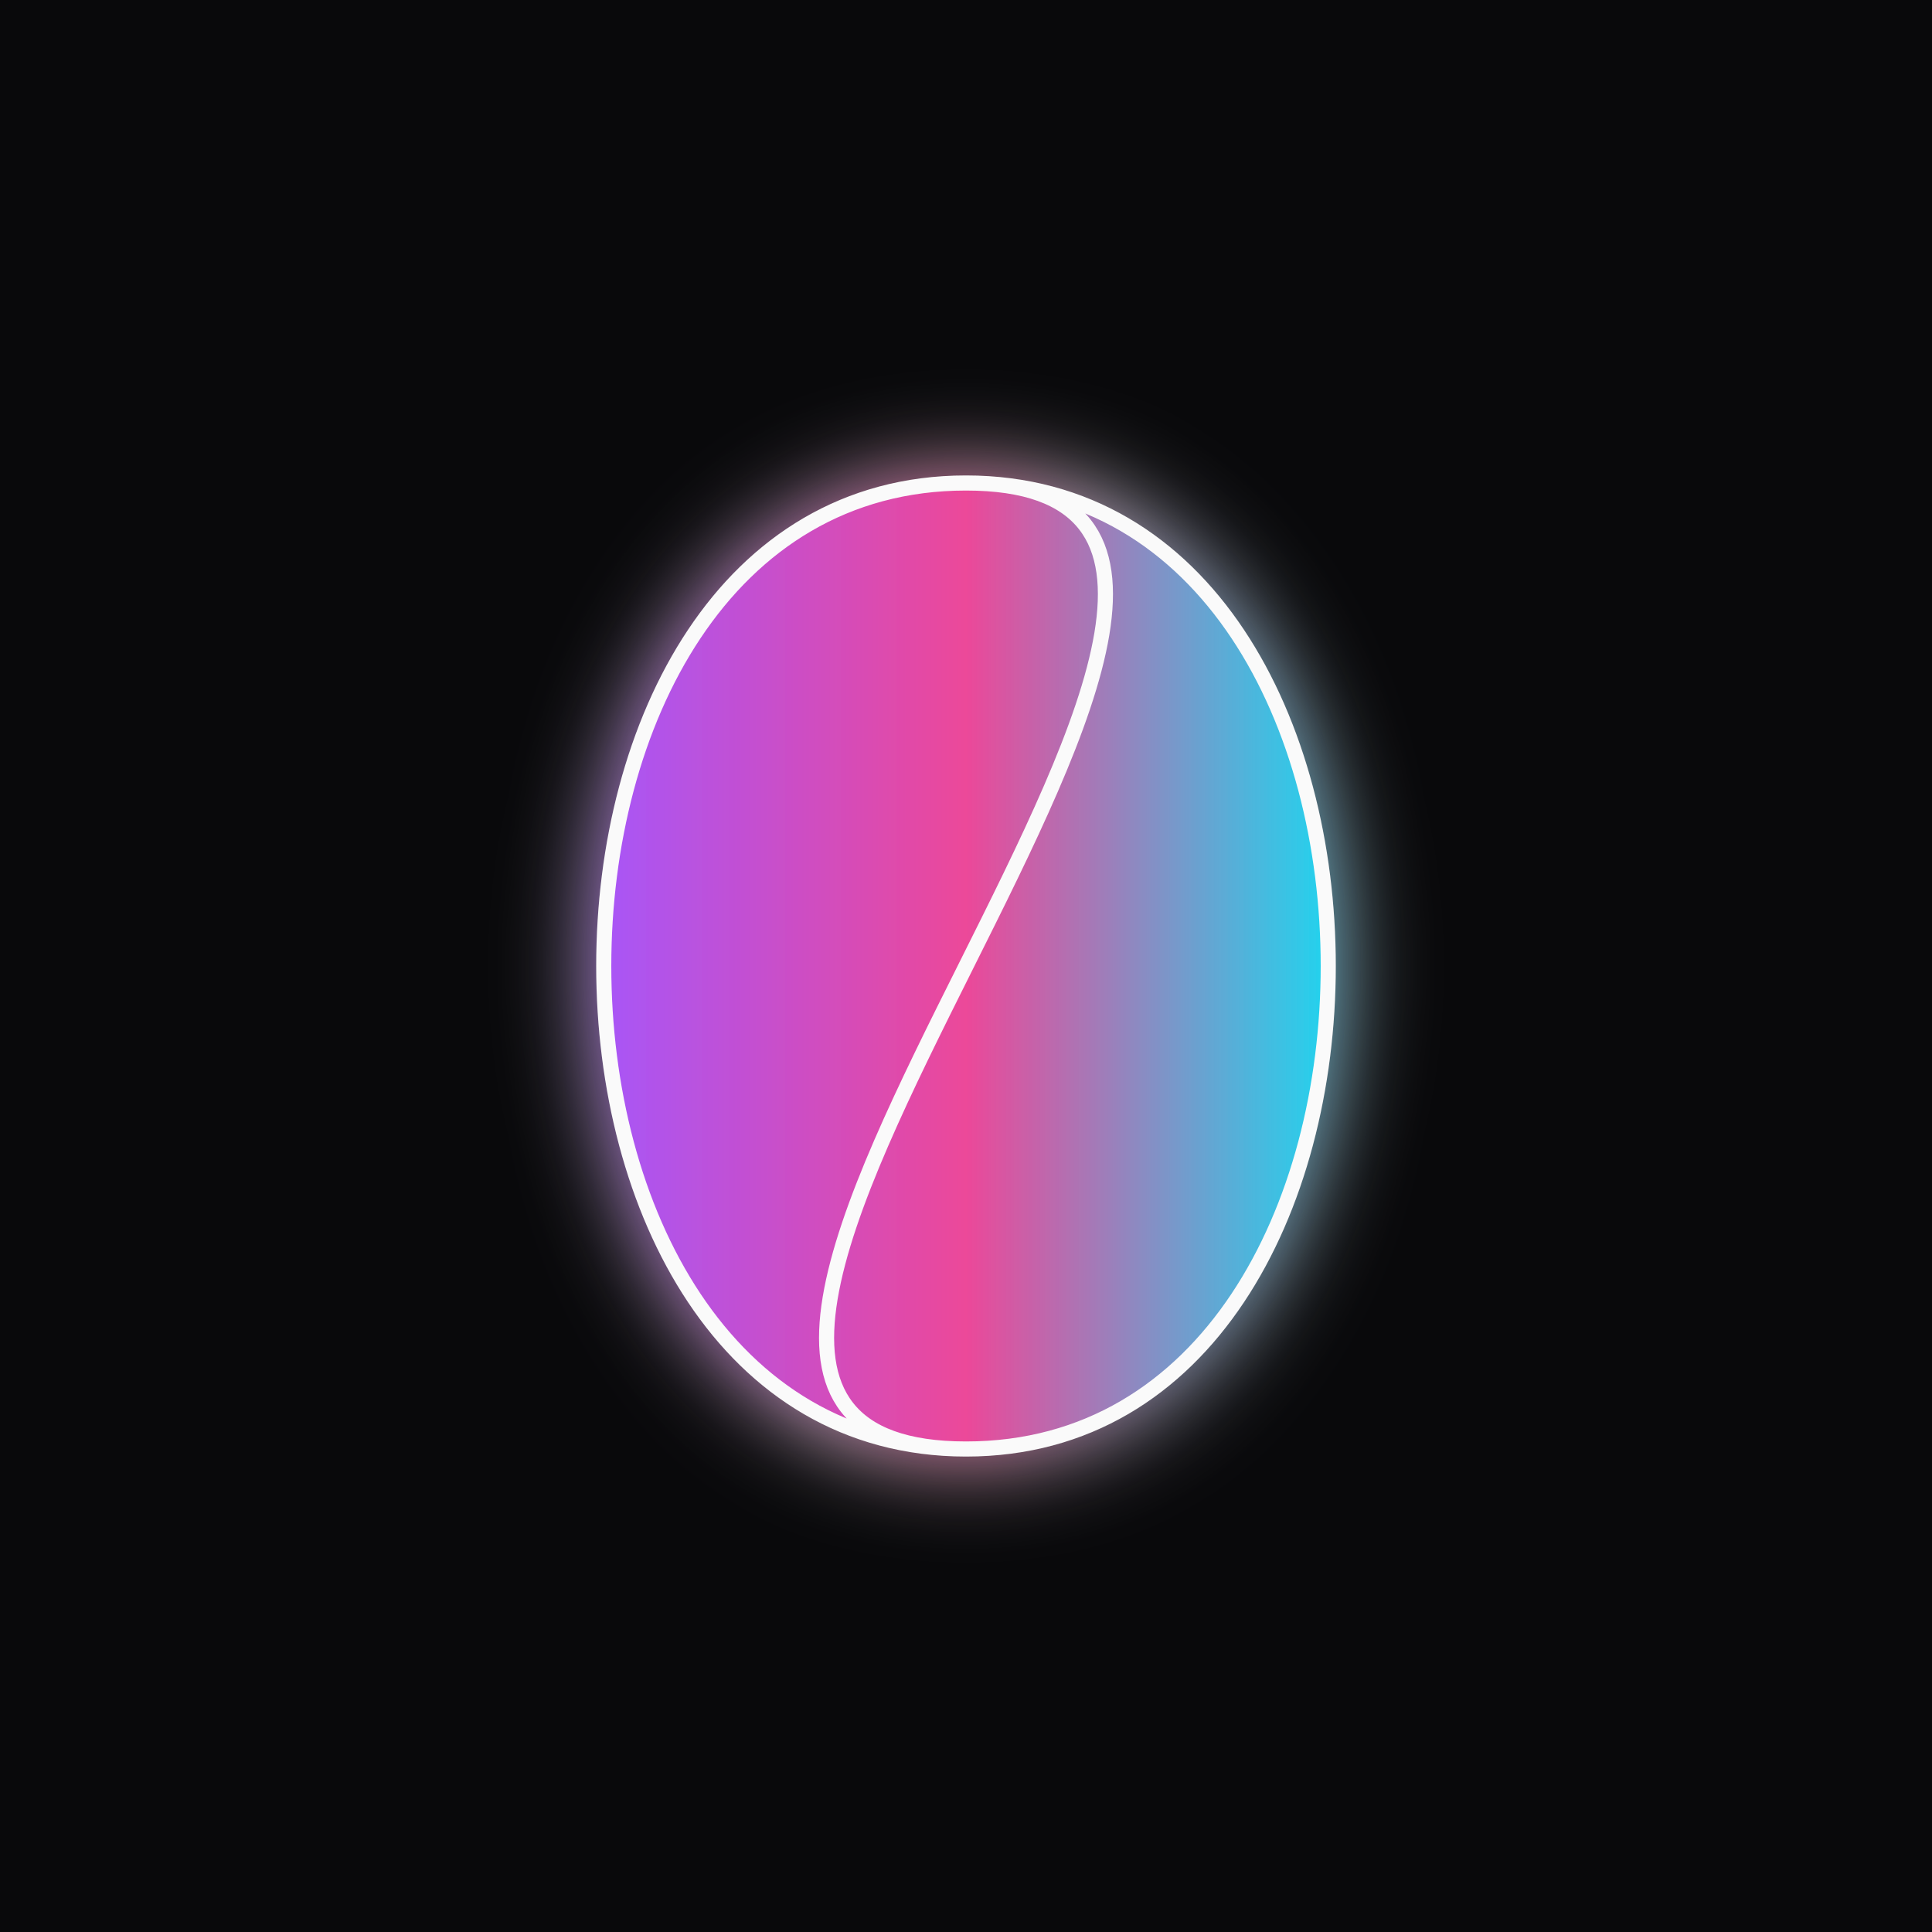
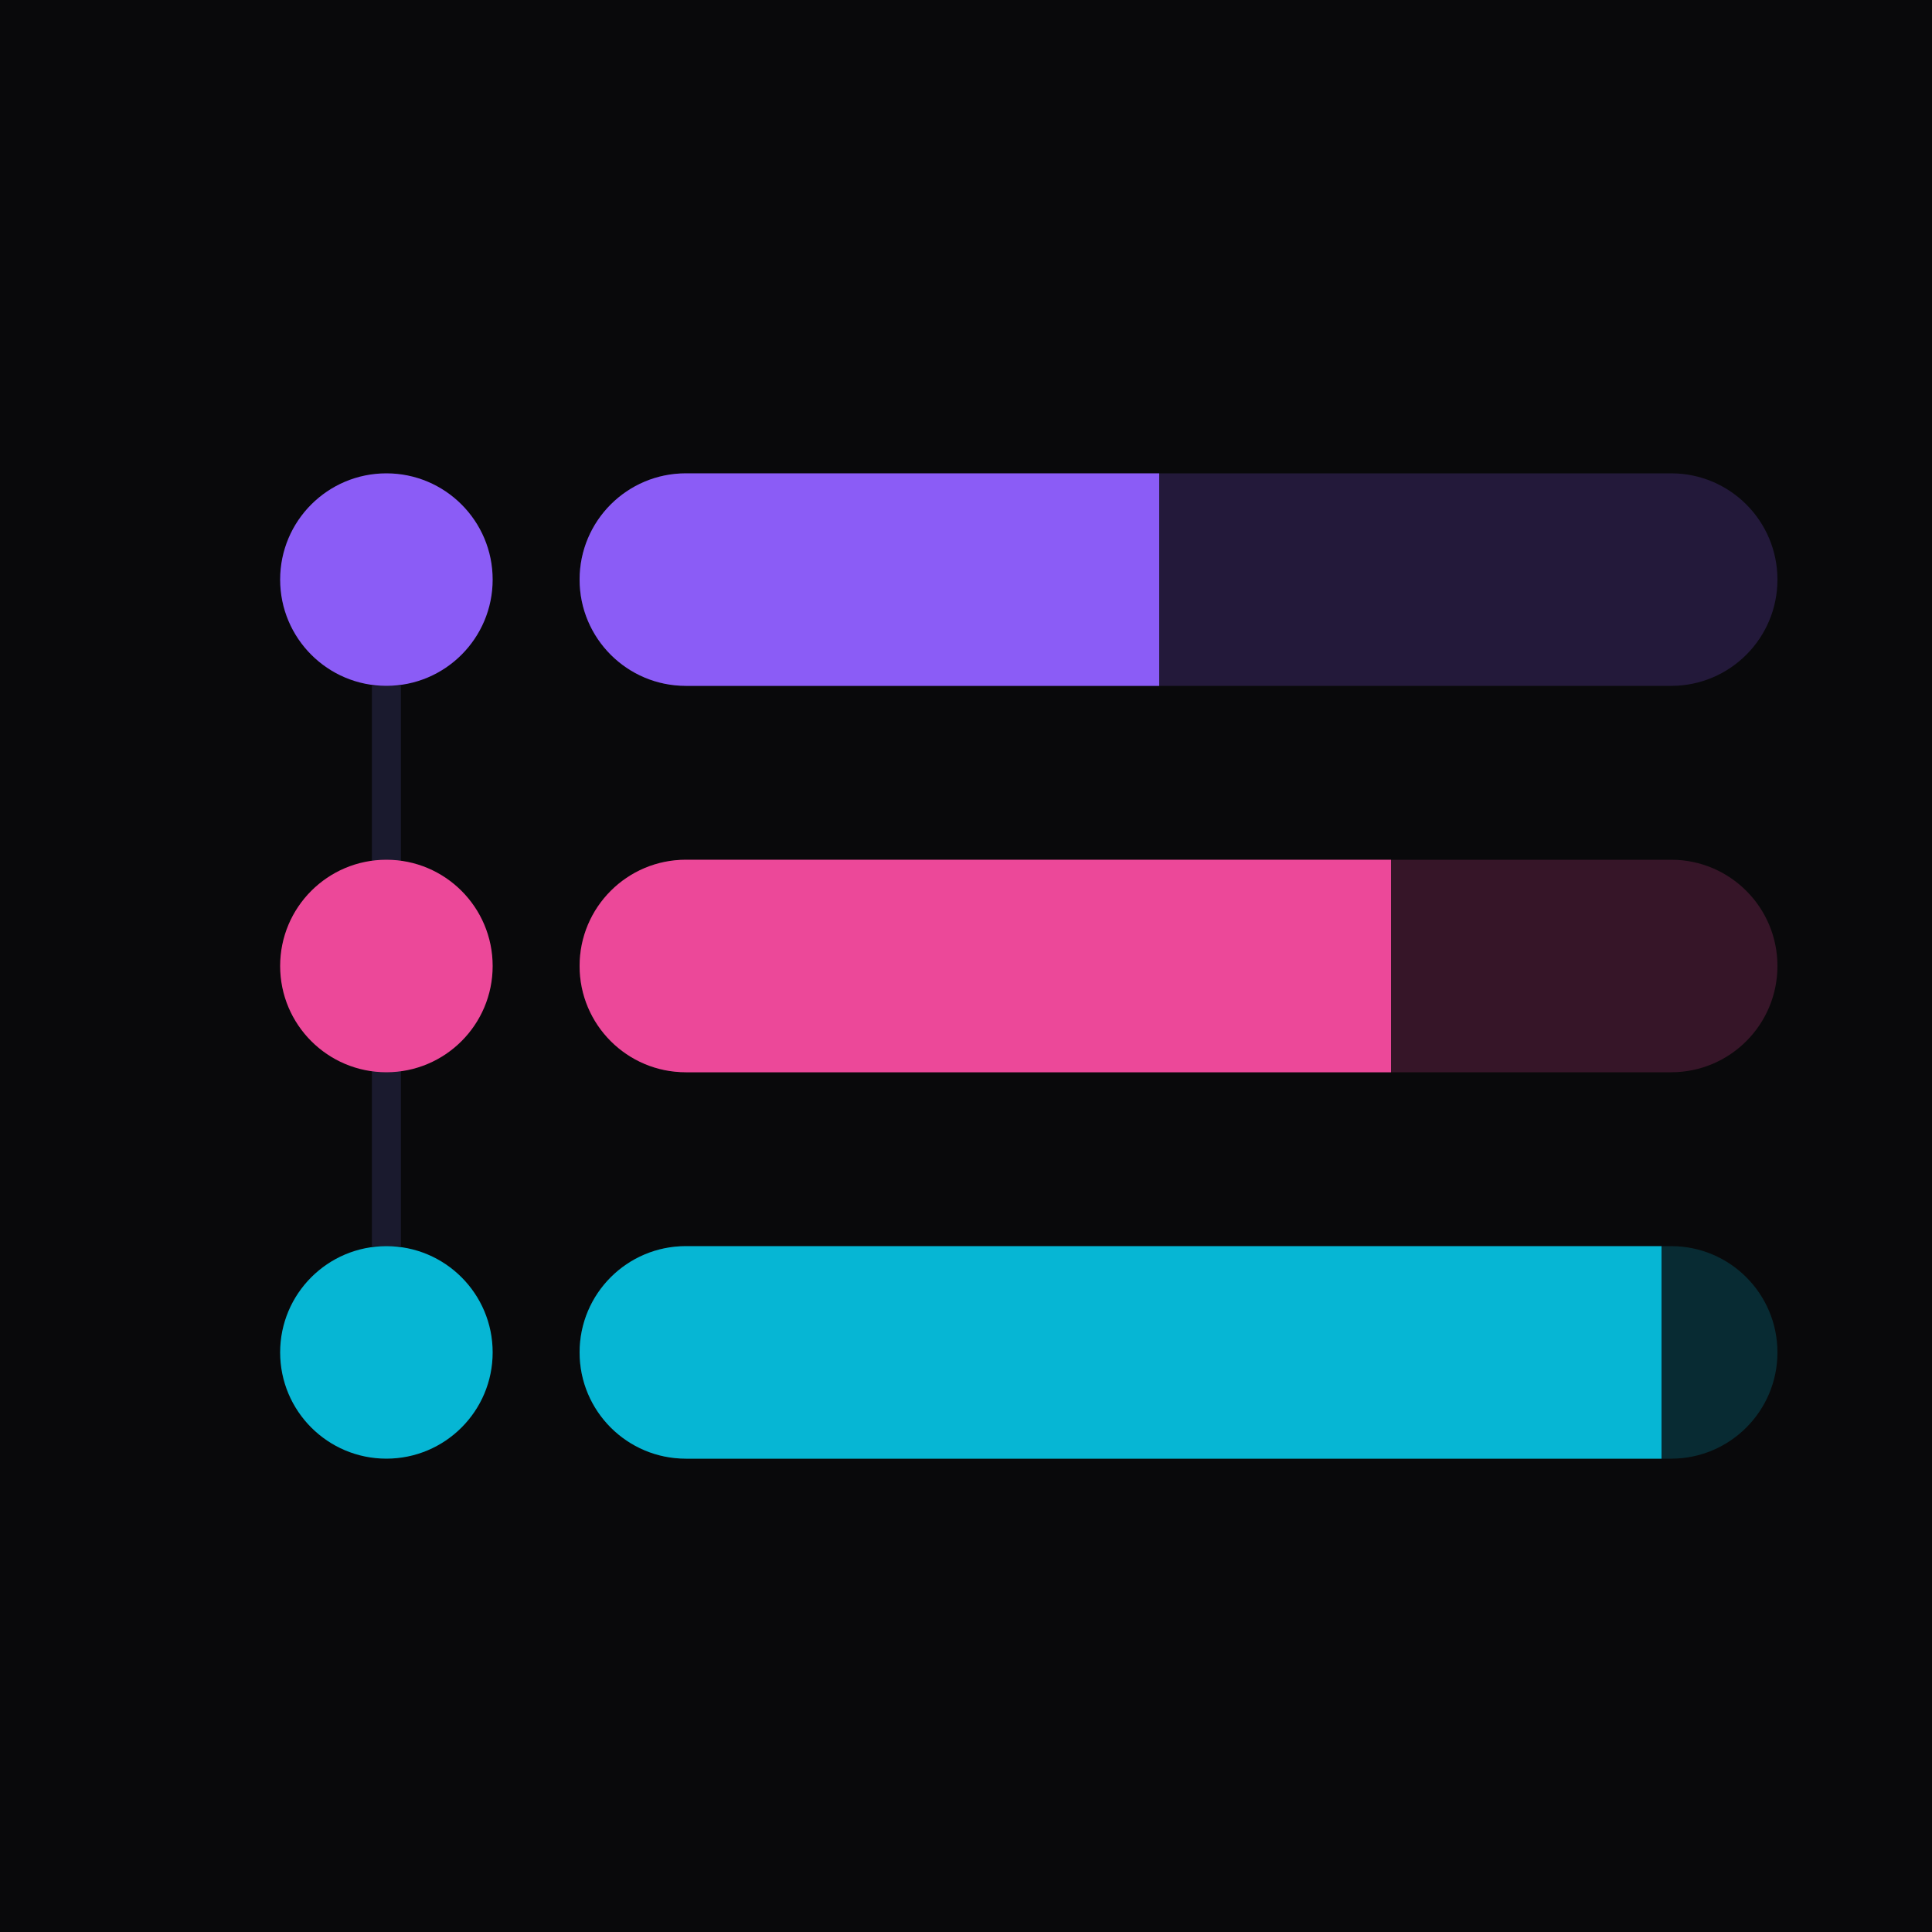
- <svg xmlns="http://www.w3.org/2000/svg" viewBox="0 0 512 512">
-   <rect width="512" height="512" fill="#09090B" />
+ <svg xmlns="http://www.w3.org/2000/svg" viewBox="0 0 100 100">
  <defs>
-     <linearGradient id="g" x1="0%" y1="0%" x2="100%" y2="0%">
-       <stop offset="0%" stop-color="#A855F7" />
-       <stop offset="50%" stop-color="#EC4899" />
-       <stop offset="100%" stop-color="#22D3EE" />
-     </linearGradient>
-     <filter id="glow" x="-20%" y="-20%" width="140%" height="140%">
-       <feGaussianBlur in="SourceGraphic" stdDeviation="12" result="blur" />
-       <feMerge>
-         <feMergeNode in="blur" />
-         <feMergeNode in="SourceGraphic" />
-       </feMerge>
-     </filter>
+     <clipPath id="c1">
+       <rect x="30" y="24.5" width="62" height="11" rx="5.5" />
+     </clipPath>
+     <clipPath id="c2">
+       <rect x="30" y="44.5" width="62" height="11" rx="5.5" />
+     </clipPath>
+     <clipPath id="c3">
+       <rect x="30" y="64.5" width="62" height="11" rx="5.5" />
+     </clipPath>
  </defs>
-   <path d="M 256,128 C 128,128 128,384 256,384 C 384,384 384,128 256,128 Z M 256,128 C 384,128 128,384 256,384 C 384,384 384,128 256,128 Z" fill="url(#g)" filter="url(#glow)" stroke="#FAFAFA" stroke-width="4" />
+   <rect width="100" height="100" fill="#09090B" />
+   <line x1="20" y1="35.5" x2="20" y2="64.5" stroke="#1A1A2E" stroke-width="1.5" />
+   <circle cx="20" cy="30" r="5.5" fill="#8B5CF6" />
+   <rect x="30" y="24.5" width="62" height="11" rx="5.5" fill="#8B5CF6" opacity="0.2" />
+   <rect x="30" y="24.5" width="30" height="11" fill="#8B5CF6" clip-path="url(#c1)" />
+   <circle cx="20" cy="50" r="5.5" fill="#EC4899" />
+   <rect x="30" y="44.5" width="62" height="11" rx="5.5" fill="#EC4899" opacity="0.2" />
+   <rect x="30" y="44.5" width="42" height="11" fill="#EC4899" clip-path="url(#c2)" />
+   <circle cx="20" cy="70" r="5.5" fill="#06B6D4" />
+   <rect x="30" y="64.5" width="62" height="11" rx="5.5" fill="#06B6D4" opacity="0.2" />
+   <rect x="30" y="64.5" width="56" height="11" fill="#06B6D4" clip-path="url(#c3)" />
</svg>
